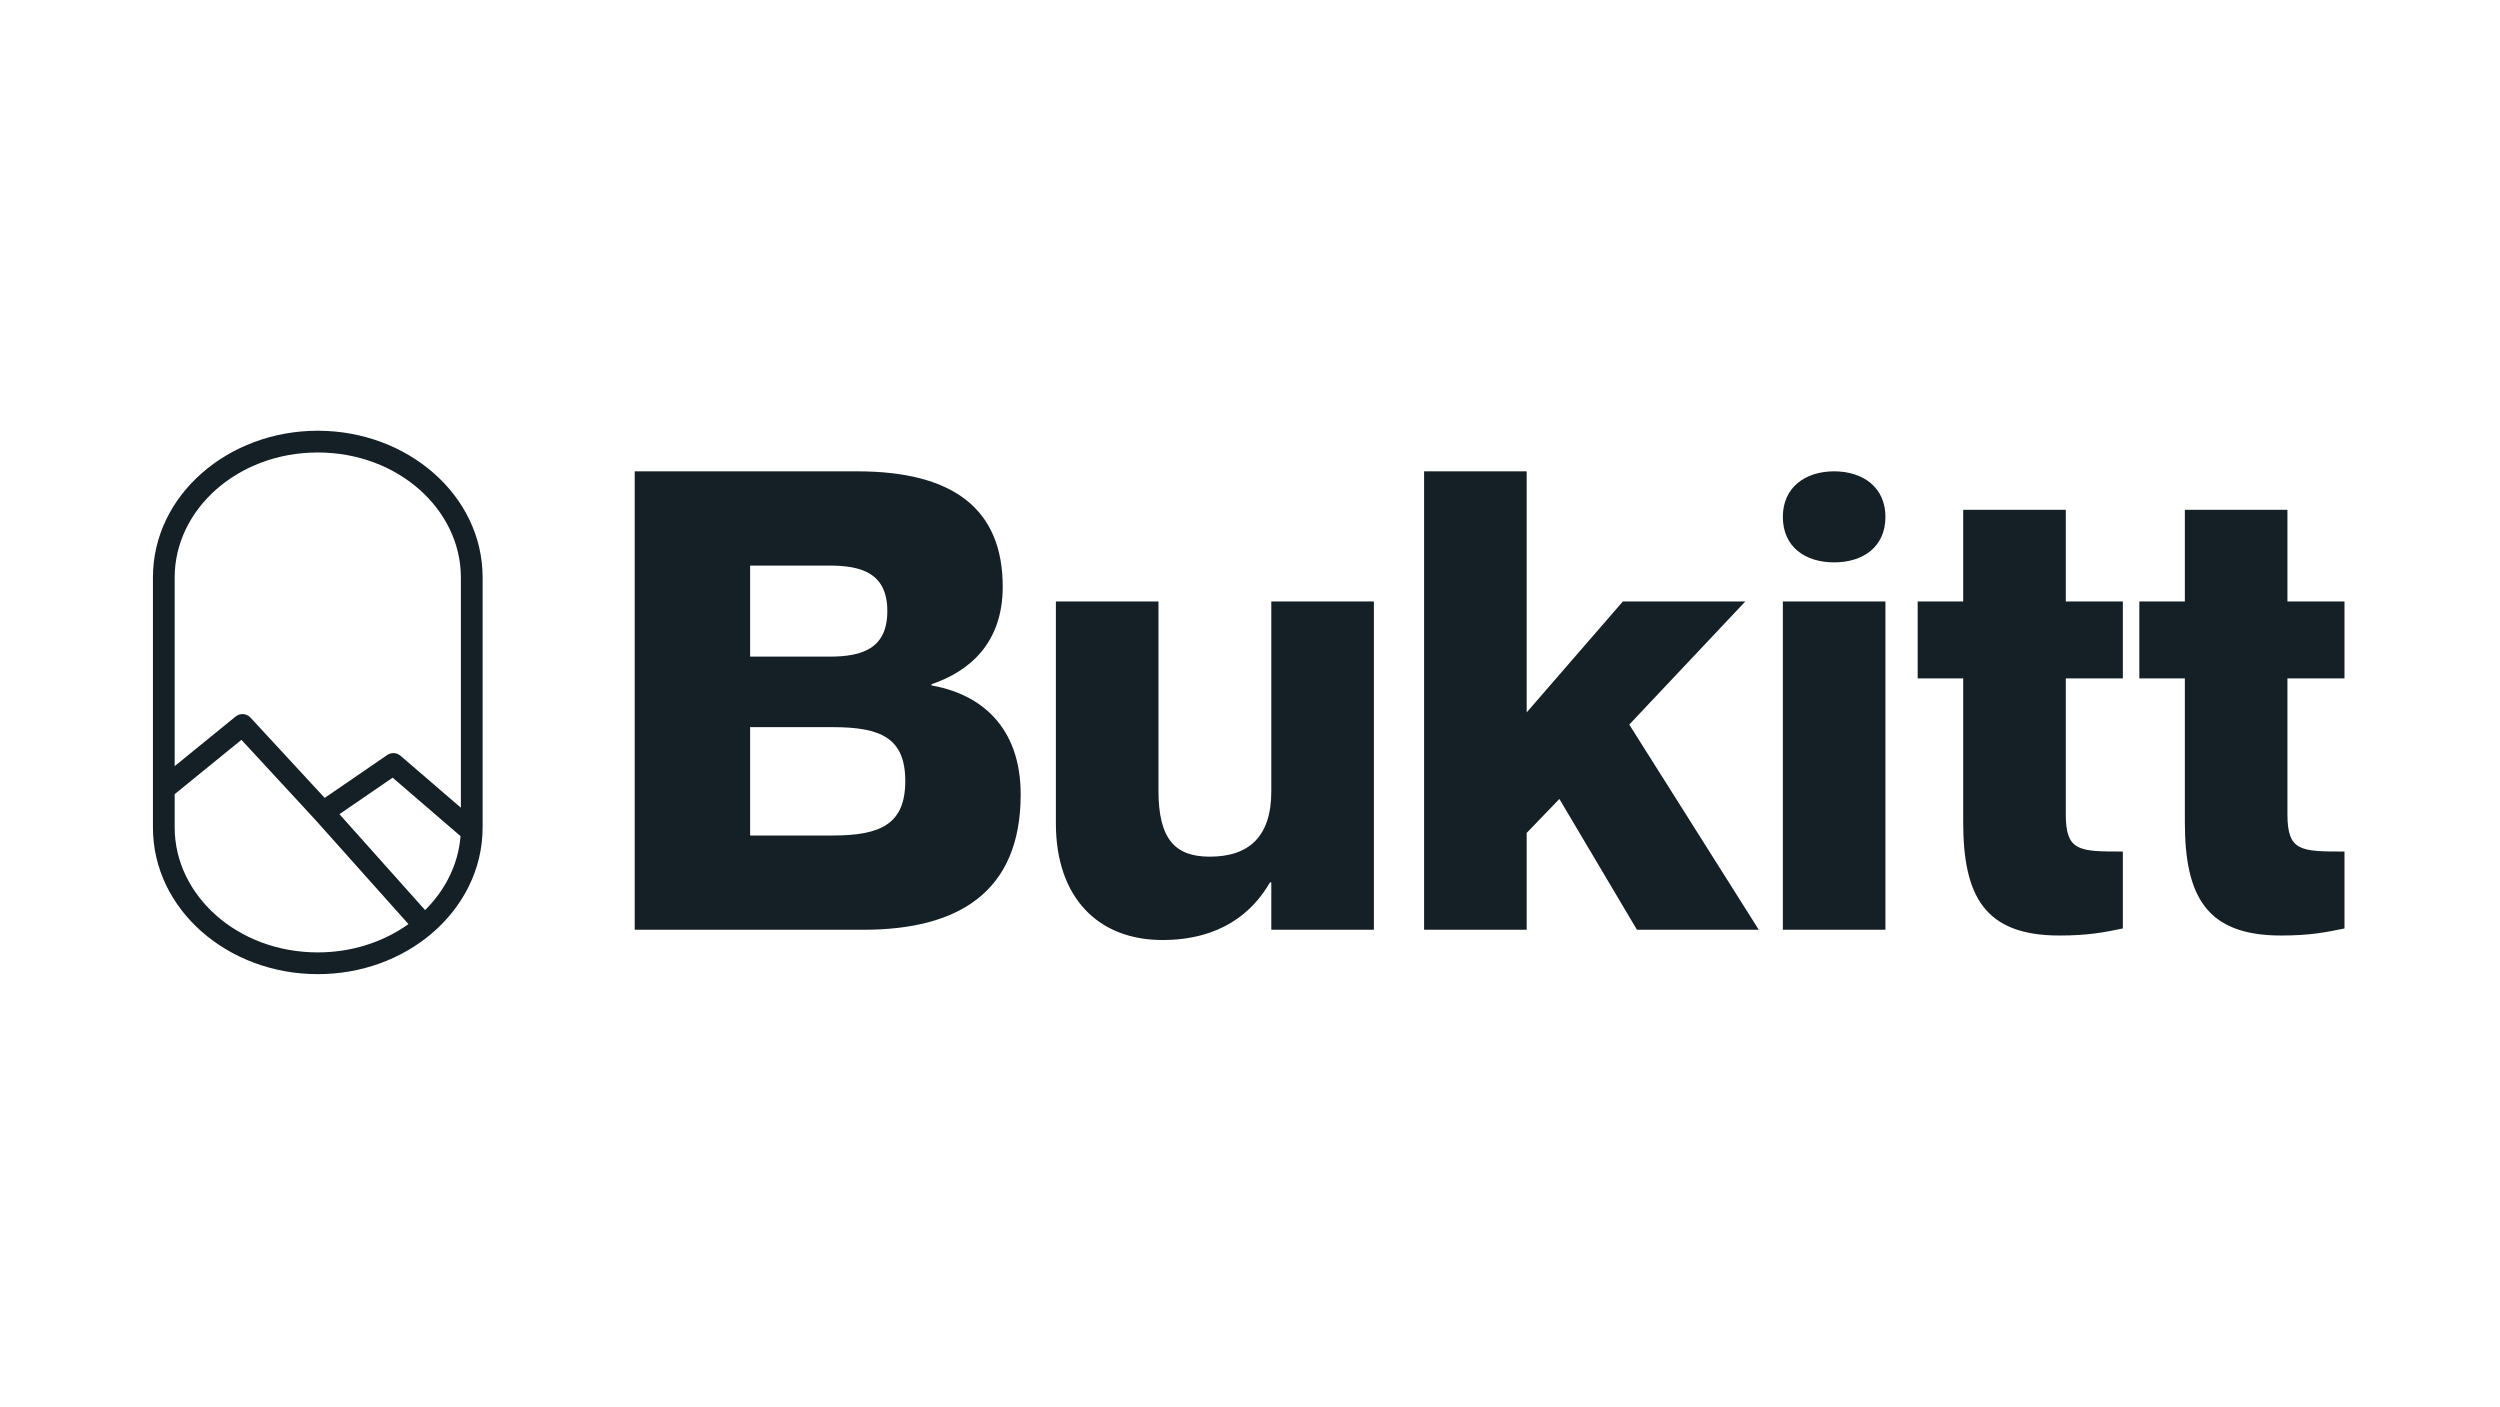
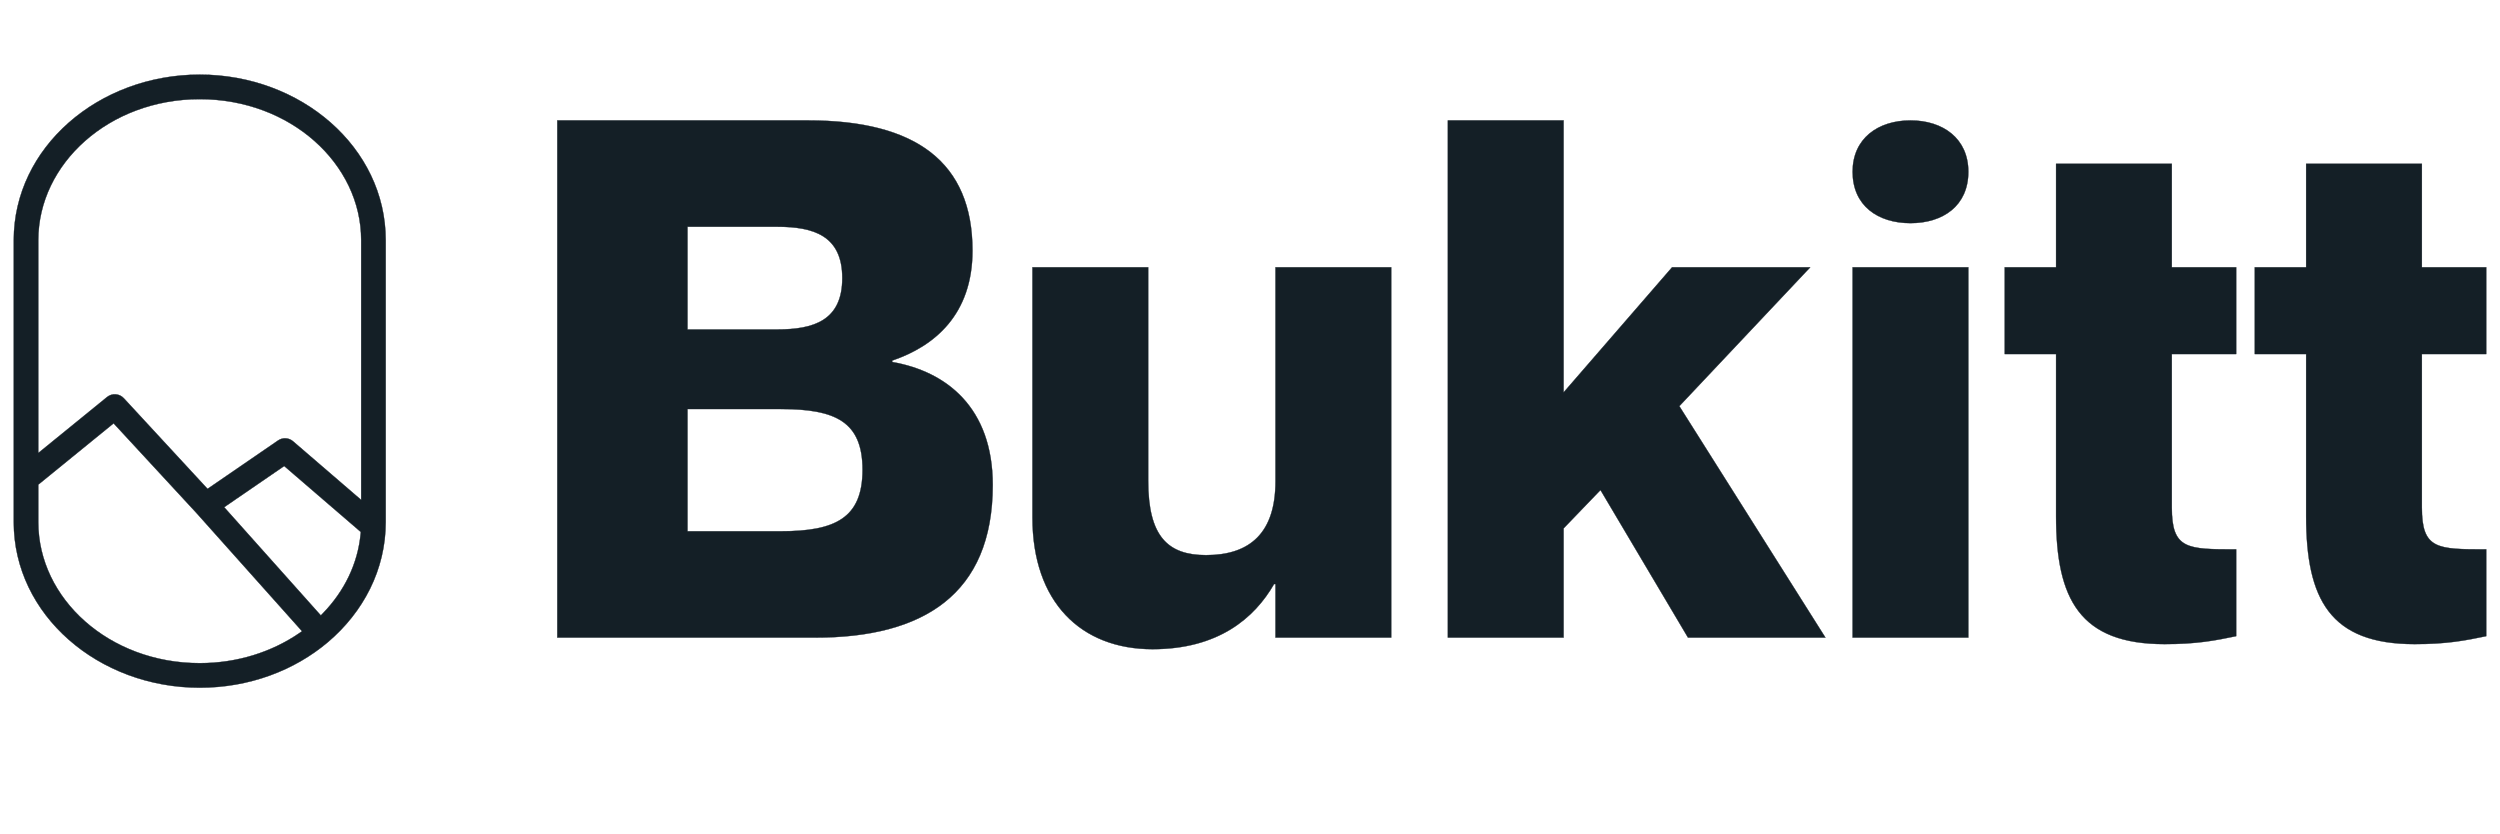
- <svg xmlns="http://www.w3.org/2000/svg" width="100%" height="100%" viewBox="0 0 8000 4500" version="1.1" xml:space="preserve" style="fill-rule:evenodd;clip-rule:evenodd;stroke-linejoin:round;stroke-miterlimit:2;">
+ <svg xmlns="http://www.w3.org/2000/svg" width="100%" height="100%" viewBox="0 0 15000 5000" version="1.1" xml:space="preserve" style="fill-rule:evenodd;clip-rule:evenodd;stroke-linejoin:round;stroke-miterlimit:2;">
  <g id="White.svg">
    <g>
      <g>
-         <path d="M3208.73,1877.56c0,-250.301 -160.028,-369.296 -465.725,-369.296l-711.927,0l0,1466.93l732.444,0c303.642,0 502.654,-121.044 502.654,-432.899c0,-219.523 -131.305,-322.11 -285.181,-348.779l0,-4.103c121.05,-41.033 227.735,-131.305 227.735,-311.854Zm-808.351,223.631l-0,-291.333l254.403,-0c102.582,-0 184.653,24.62 184.653,145.664c-0,121.049 -82.071,145.669 -184.653,145.669l-254.403,-0Zm-0,225.686l264.664,-0c153.875,-0 231.838,34.875 231.838,172.337c-0,137.458 -77.963,174.392 -231.838,174.392l-264.664,0l-0,-346.729Zm1667.79,-402.127l0,607.291c0,145.669 -71.81,209.267 -196.957,209.267c-108.74,0 -164.137,-53.343 -164.137,-211.322l0,-605.236l-328.262,-0l-0,709.873c-0,240.044 137.462,373.398 340.572,373.398c186.702,0 289.284,-88.218 344.681,-184.647l4.103,-0l0,151.821l328.263,0l-0,-1050.44l-328.263,-0Zm488.933,-416.486l0,1466.93l328.268,0l-0,-309.8l104.631,-108.735l248.251,418.535l389.807,0l-414.427,-656.53l371.35,-393.915l-391.866,-0l-307.746,354.936l-0,-771.422l-328.268,0Zm1312.16,291.333c92.362,0 164.132,-49.239 164.132,-145.664c-0,-94.38 -71.77,-145.669 -164.132,-145.669c-92.311,0 -164.131,51.289 -164.131,145.669c0,96.425 71.82,145.664 164.131,145.664Zm-164.131,125.153l0,1050.44l328.263,0l-0,-1050.44l-328.263,-0Zm1087.96,246.197l-0,-246.197l-182.583,-0l-0,-293.387l-328.263,-0l0,293.387l-145.679,-0l-0,246.197l145.679,-0l0,459.572c0,235.942 67.691,363.143 307.772,363.143c92.311,0 143.589,-10.26 203.074,-22.57l-0,-246.197c-139.512,-0 -182.583,-0 -182.583,-118.995l-0,-434.953l182.583,-0Zm709.281,-0l0,-246.197l-182.583,-0l0,-293.387l-328.262,-0l-0,293.387l-145.68,-0l0,246.197l145.68,-0l-0,459.572c-0,235.942 67.691,363.143 307.72,363.143c92.362,0 143.641,-10.26 203.125,-22.57l0,-246.197c-139.511,-0 -182.583,-0 -182.583,-118.995l0,-434.953l182.583,-0Z" style="fill:#141f26;fill-rule:nonzero;" />
-         <path d="M489.367,1847.88c-0,-263.247 240.365,-469.512 527.508,-469.512c287.138,0 527.504,206.265 527.504,469.512l0,799.88c0,134.843 -63.751,255.556 -164.167,340.466c-94.931,80.266 -223.03,129.047 -363.337,129.047c-287.143,-0 -527.508,-206.265 -527.508,-469.513l-0,-799.88Zm527.508,-399.934c-257.161,-0 -457.931,183.052 -457.931,399.934l0,603.728l195.031,-158.738c14.241,-11.591 35.048,-10.118 47.511,3.374l237.532,257.059l200.097,-137.294c13.019,-8.93 30.415,-7.977 42.379,2.319l193.308,166.4l-0,-736.848c-0,-216.882 -200.766,-399.934 -457.927,-399.934Zm-8.69,1174.52l-235.631,-255l-213.61,173.862l0,106.435c0,216.883 200.77,399.93 457.931,399.93c106.813,0 204.639,-31.924 282.143,-84.981l8.079,-5.536l-298.912,-334.71Zm465.546,53.149l-217.331,-187.074l-170.228,116.793l274.161,306.992l6.438,-6.652c60.31,-62.309 98.754,-140.45 106.558,-225.64l0.402,-4.419Z" style="fill:#141f26;" />
+         <path d="M5834.93,1503.73c-0,-529.471 -338.513,-781.186 -985.166,-781.186l-1505.97,0l0,3103.05l1549.37,-0c642.305,-0 1063.28,-256.049 1063.28,-915.728c-0,-464.365 -277.755,-681.371 -603.255,-737.785l0,-8.68c256.062,-86.798 481.737,-277.754 481.737,-659.676l-0,0.002Zm-1709.94,473.055l0,-616.268l538.149,0c216.995,0 390.603,52.08 390.603,308.129c0,256.059 -173.608,308.139 -390.603,308.139l-538.149,0Zm0,477.402l559.854,0c325.498,0 490.416,73.773 490.416,364.551c-0,290.77 -164.918,368.898 -490.416,368.898l-559.854,0l0,-733.449Zm3527.94,-850.634l-0,1284.62c-0,308.14 -151.903,442.671 -416.631,442.671c-230.022,-0 -347.205,-112.839 -347.205,-447.018l0,-1280.28l-694.385,-0l-0,1501.62c-0,507.774 290.779,789.863 720.425,789.863c394.938,-0 611.933,-186.611 729.117,-390.591l8.679,0l-0,321.153l694.387,-0l0,-2222.04l-694.387,0l-0,-0.01Zm1034.26,-881.011l0,3103.06l694.398,-0l0,-655.332l221.33,-230.011l525.135,885.343l824.573,-0l-876.653,-1388.78l785.531,-833.263l-828.929,-0l-650.987,750.809l0,-1631.82l-694.398,-0Zm2775.66,616.27c195.377,-0 347.195,-104.157 347.195,-308.129c-0,-199.645 -151.818,-308.139 -347.195,-308.139c-195.269,0 -347.192,108.494 -347.192,308.139c-0,203.972 151.923,308.129 347.192,308.129Zm-347.192,264.741l-0,2222.03l694.387,0l-0,-2222.03l-694.387,-0Zm2301.4,520.79l-0,-520.79l-386.225,-0l0,-620.613l-694.387,0l-0,620.613l-308.16,-0l-0,520.79l308.16,-0l-0,972.15c-0,499.097 143.189,768.17 651.042,768.17c195.269,-0 303.739,-21.704 429.57,-47.743l-0,-520.79c-295.115,-0 -386.225,-0 -386.225,-251.715l0,-920.072l386.225,-0Zm1500.37,-0l-0,-520.79l-386.225,-0l0,-620.613l-694.385,0l-0,620.613l-308.162,-0l-0,520.79l308.162,-0l-0,972.15c-0,499.097 143.189,768.17 650.932,768.17c195.377,-0 303.849,-21.704 429.678,-47.743l-0,-520.79c-295.113,-0 -386.225,-0 -386.225,-251.715l0,-920.072l386.225,-0Z" style="fill:#141f26;fill-rule:nonzero;stroke:#141f26;stroke-width:1.88px;" />
+         <path d="M82.562,1440.94c0,-556.857 508.453,-993.177 1115.86,-993.177c607.394,0 1115.85,436.32 1115.85,993.177l0,1692.02c0,285.239 -134.855,540.588 -347.269,720.201c-200.811,169.79 -471.783,272.978 -768.58,272.978c-607.405,-0 -1115.86,-436.32 -1115.86,-993.179l0,-1692.02Zm1115.86,-845.996c-543.982,0 -968.679,387.217 -968.679,845.996l0,1277.09l412.557,-335.784c30.124,-24.519 74.138,-21.403 100.501,7.137l502.461,543.767l423.273,-290.423c27.539,-18.89 64.338,-16.875 89.646,4.905l408.911,351.992l0,-1558.68c0,-458.779 -424.688,-845.996 -968.67,-845.996Zm-18.382,2484.51l-498.44,-539.411l-451.857,367.777l0,225.146c0,458.78 424.697,845.987 968.679,845.987c225.946,-0 432.881,-67.53 596.828,-179.764l17.09,-11.71l-632.3,-708.025Zm984.787,112.428l-459.729,-395.725l-360.09,247.057l579.944,649.392l13.618,-14.072c127.576,-131.804 208.898,-297.099 225.406,-477.304l0.851,-9.348Z" style="fill:#141f26;stroke:#141f26;stroke-width:1.88px;" />
      </g>
    </g>
  </g>
-   <g id="dark-blue.svg" />
+   <g id="bukitt-logo-rectangle.svg" />
</svg>
